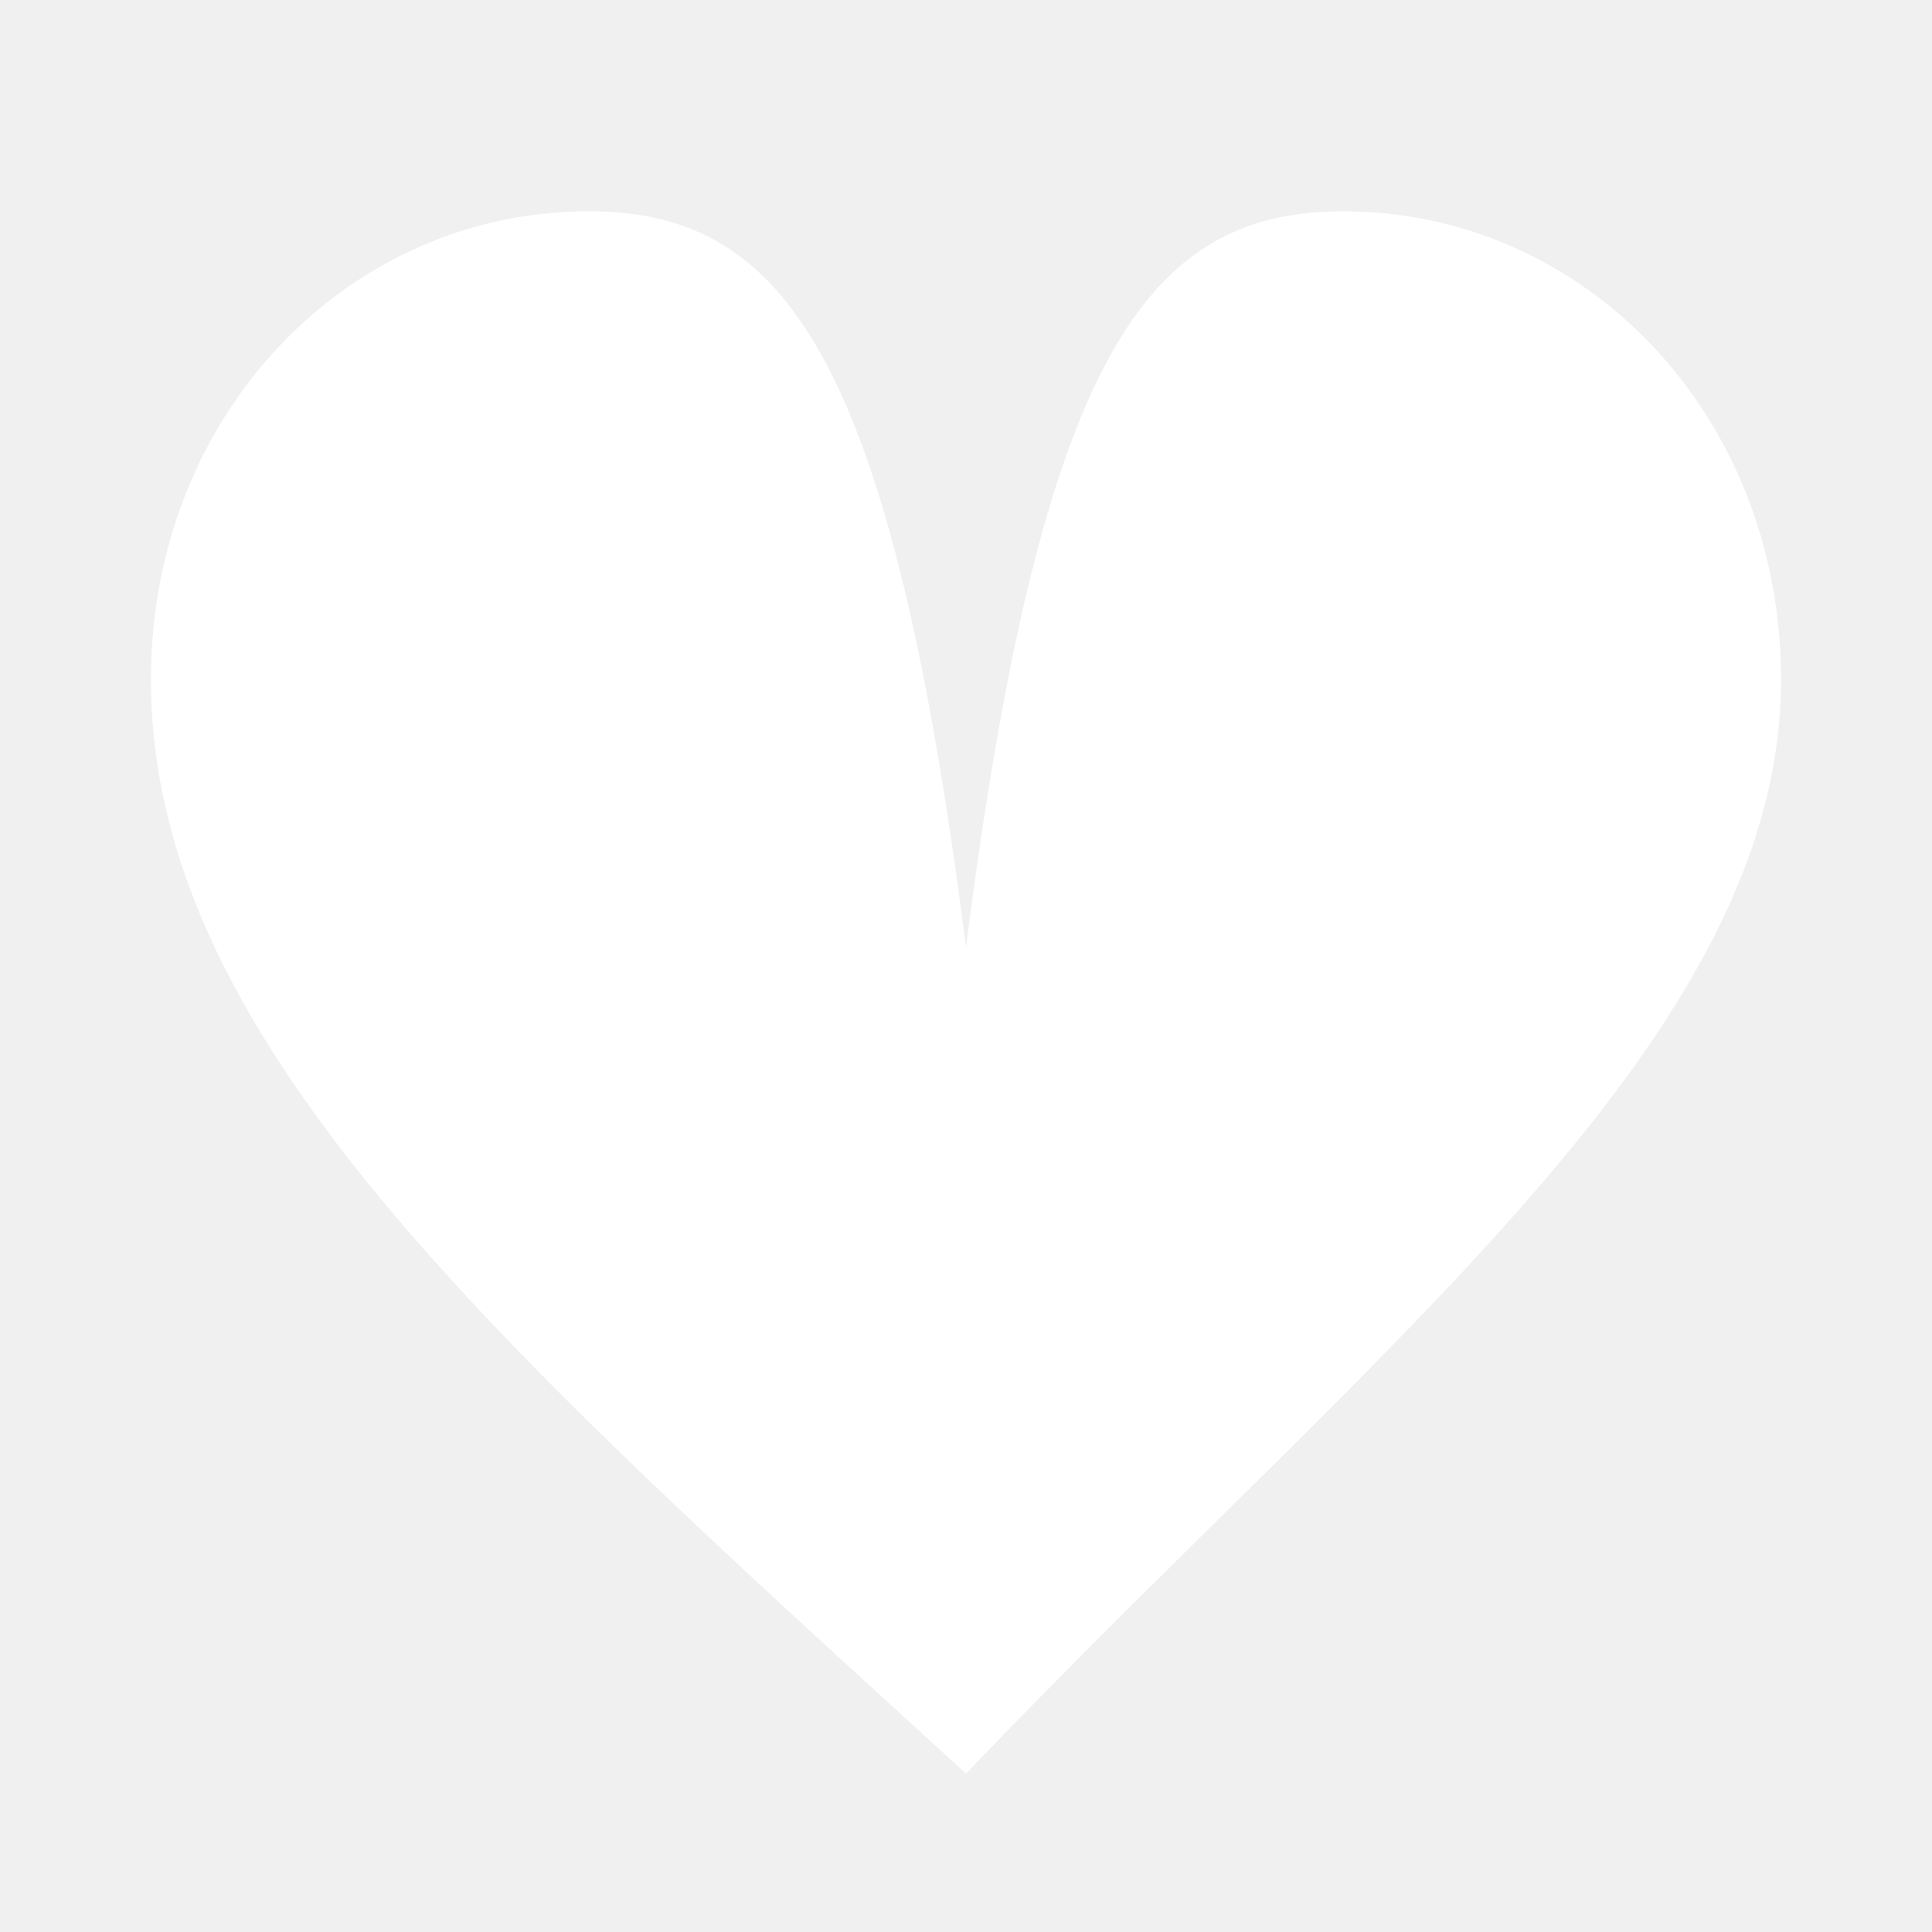
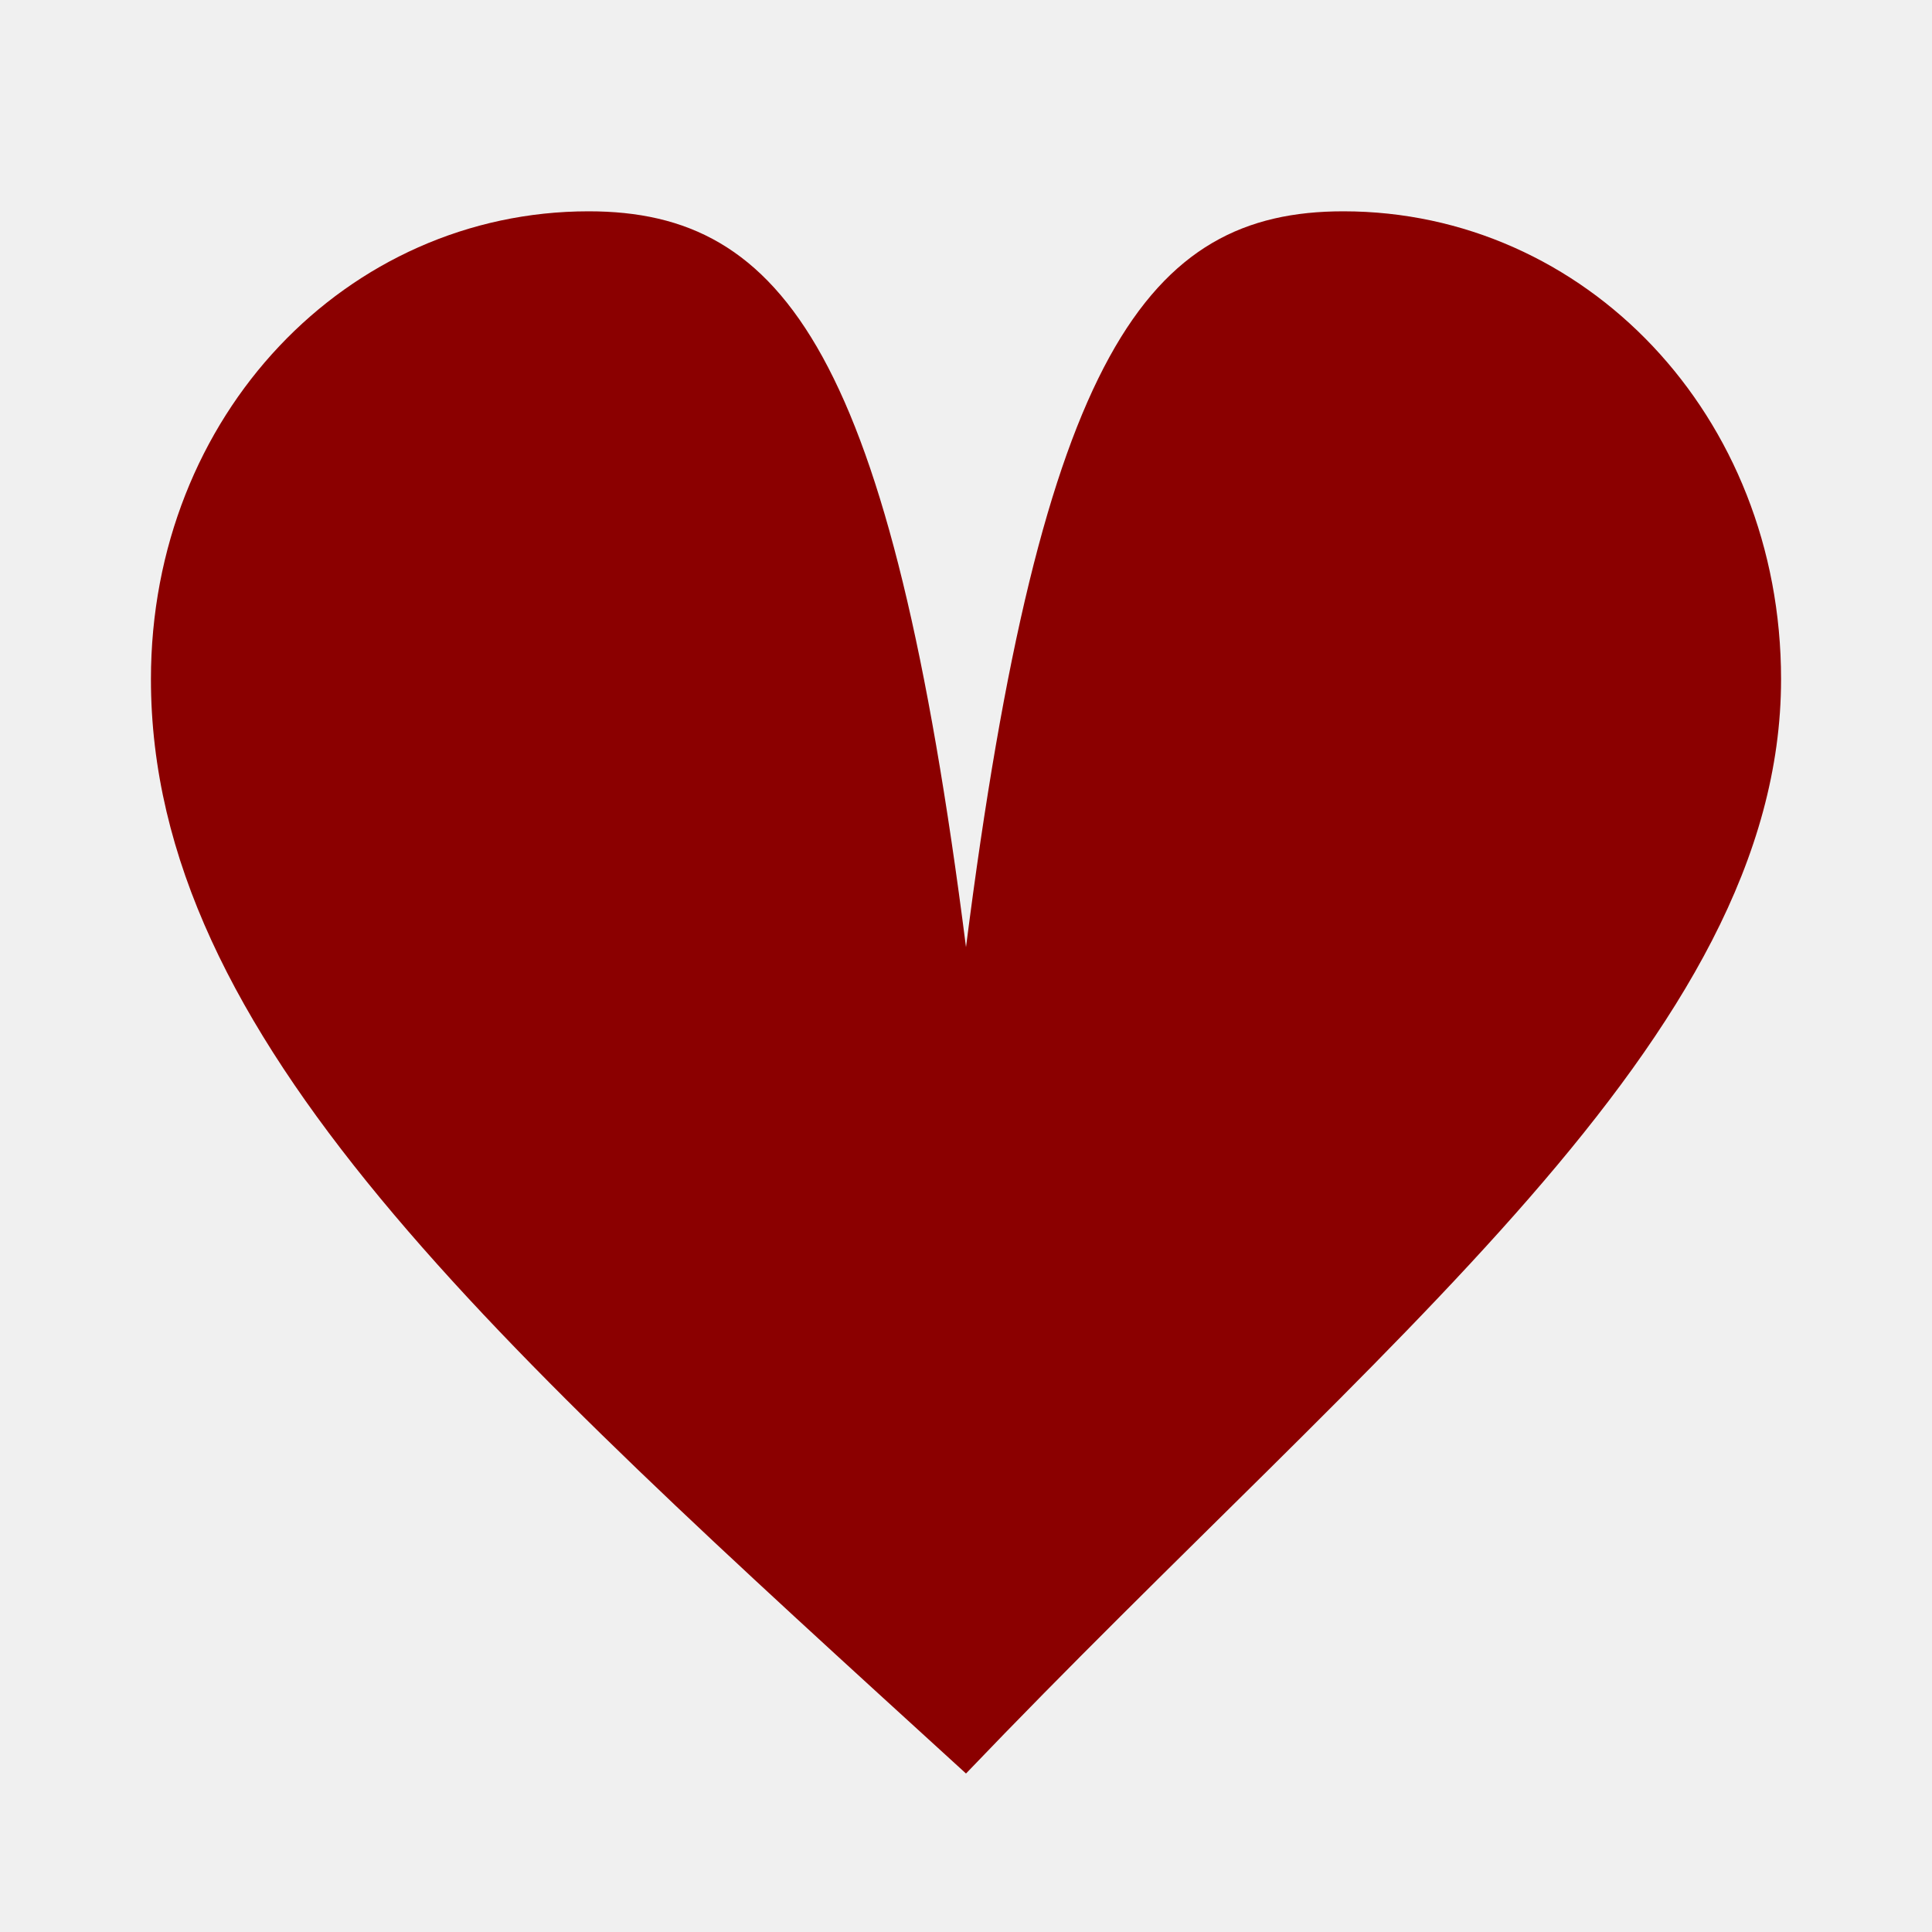
<svg xmlns="http://www.w3.org/2000/svg" viewBox="0 0 512 512">
-   <path fill="#fff" d="M256 470C130 355 40 275 40 180 40 110 92 56 156 56c52 0 80 38 100 195 20-157 48-195 100-195 64 0 116 54 116 124 0 95-106 175-216 290z" />
+   <path fill="#8B0000" d="M256 470C130 355 40 275 40 180 40 110 92 56 156 56c52 0 80 38 100 195 20-157 48-195 100-195 64 0 116 54 116 124 0 95-106 175-216 290z" />
</svg>
